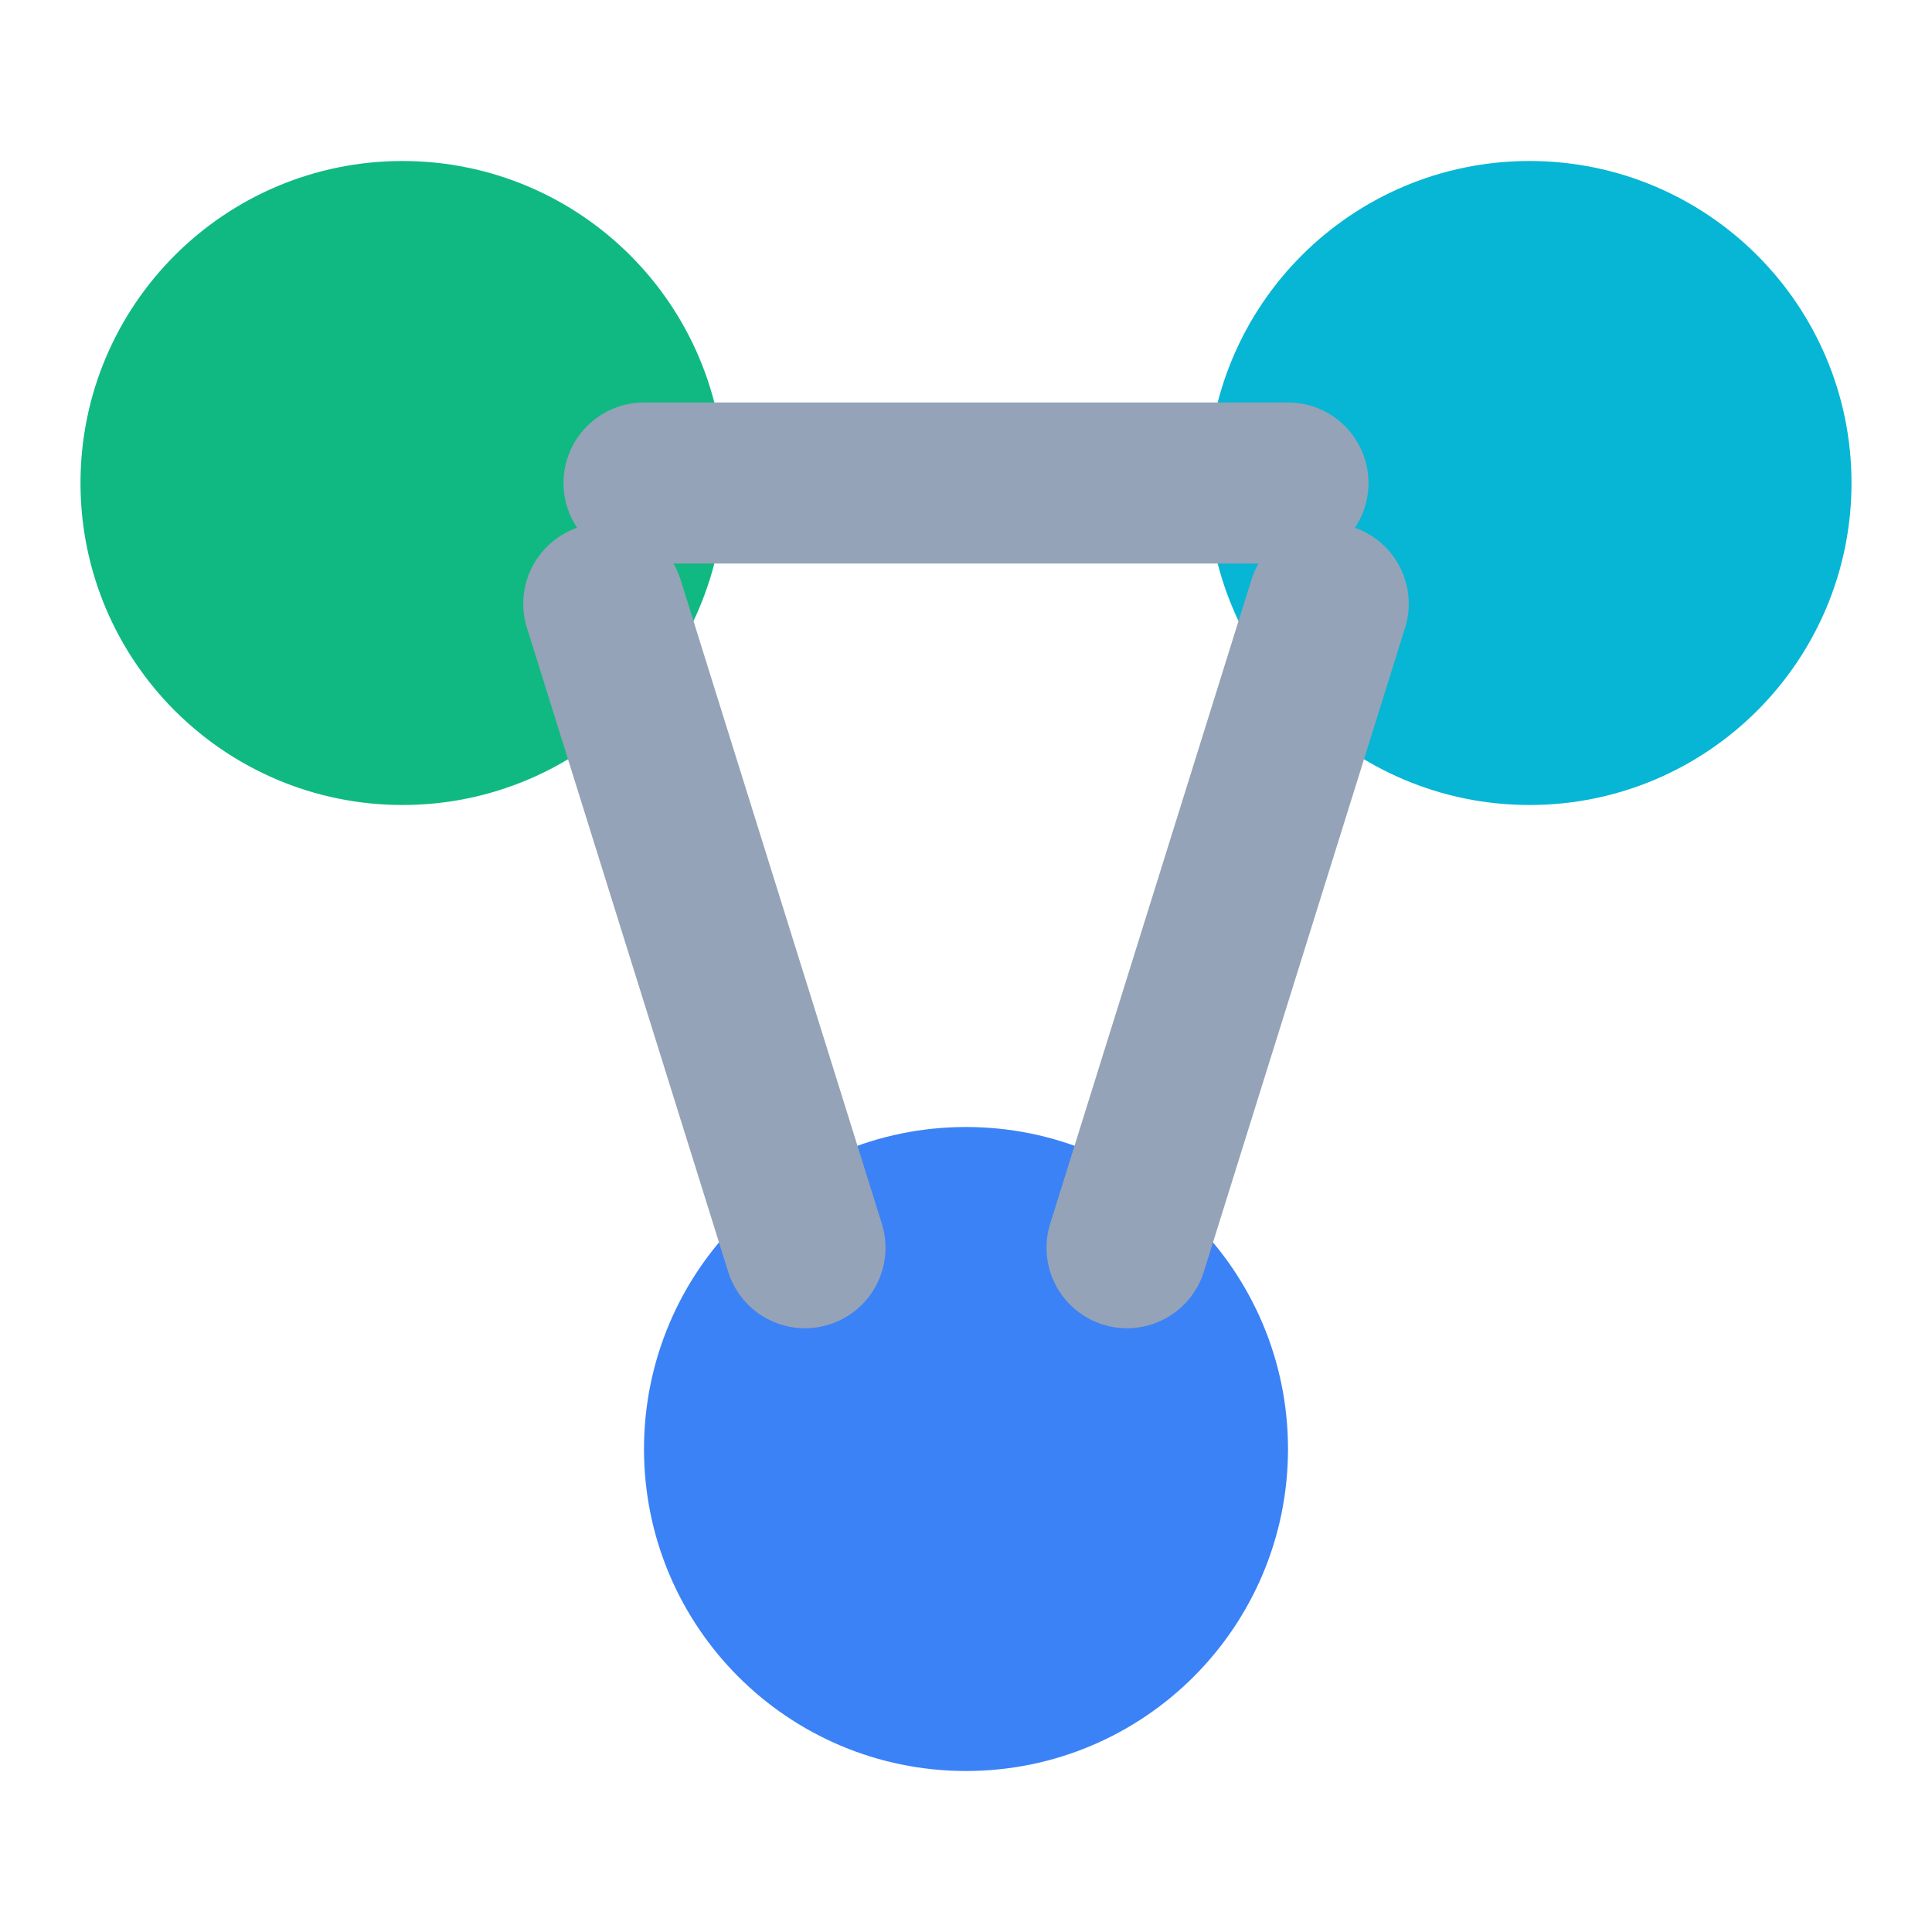
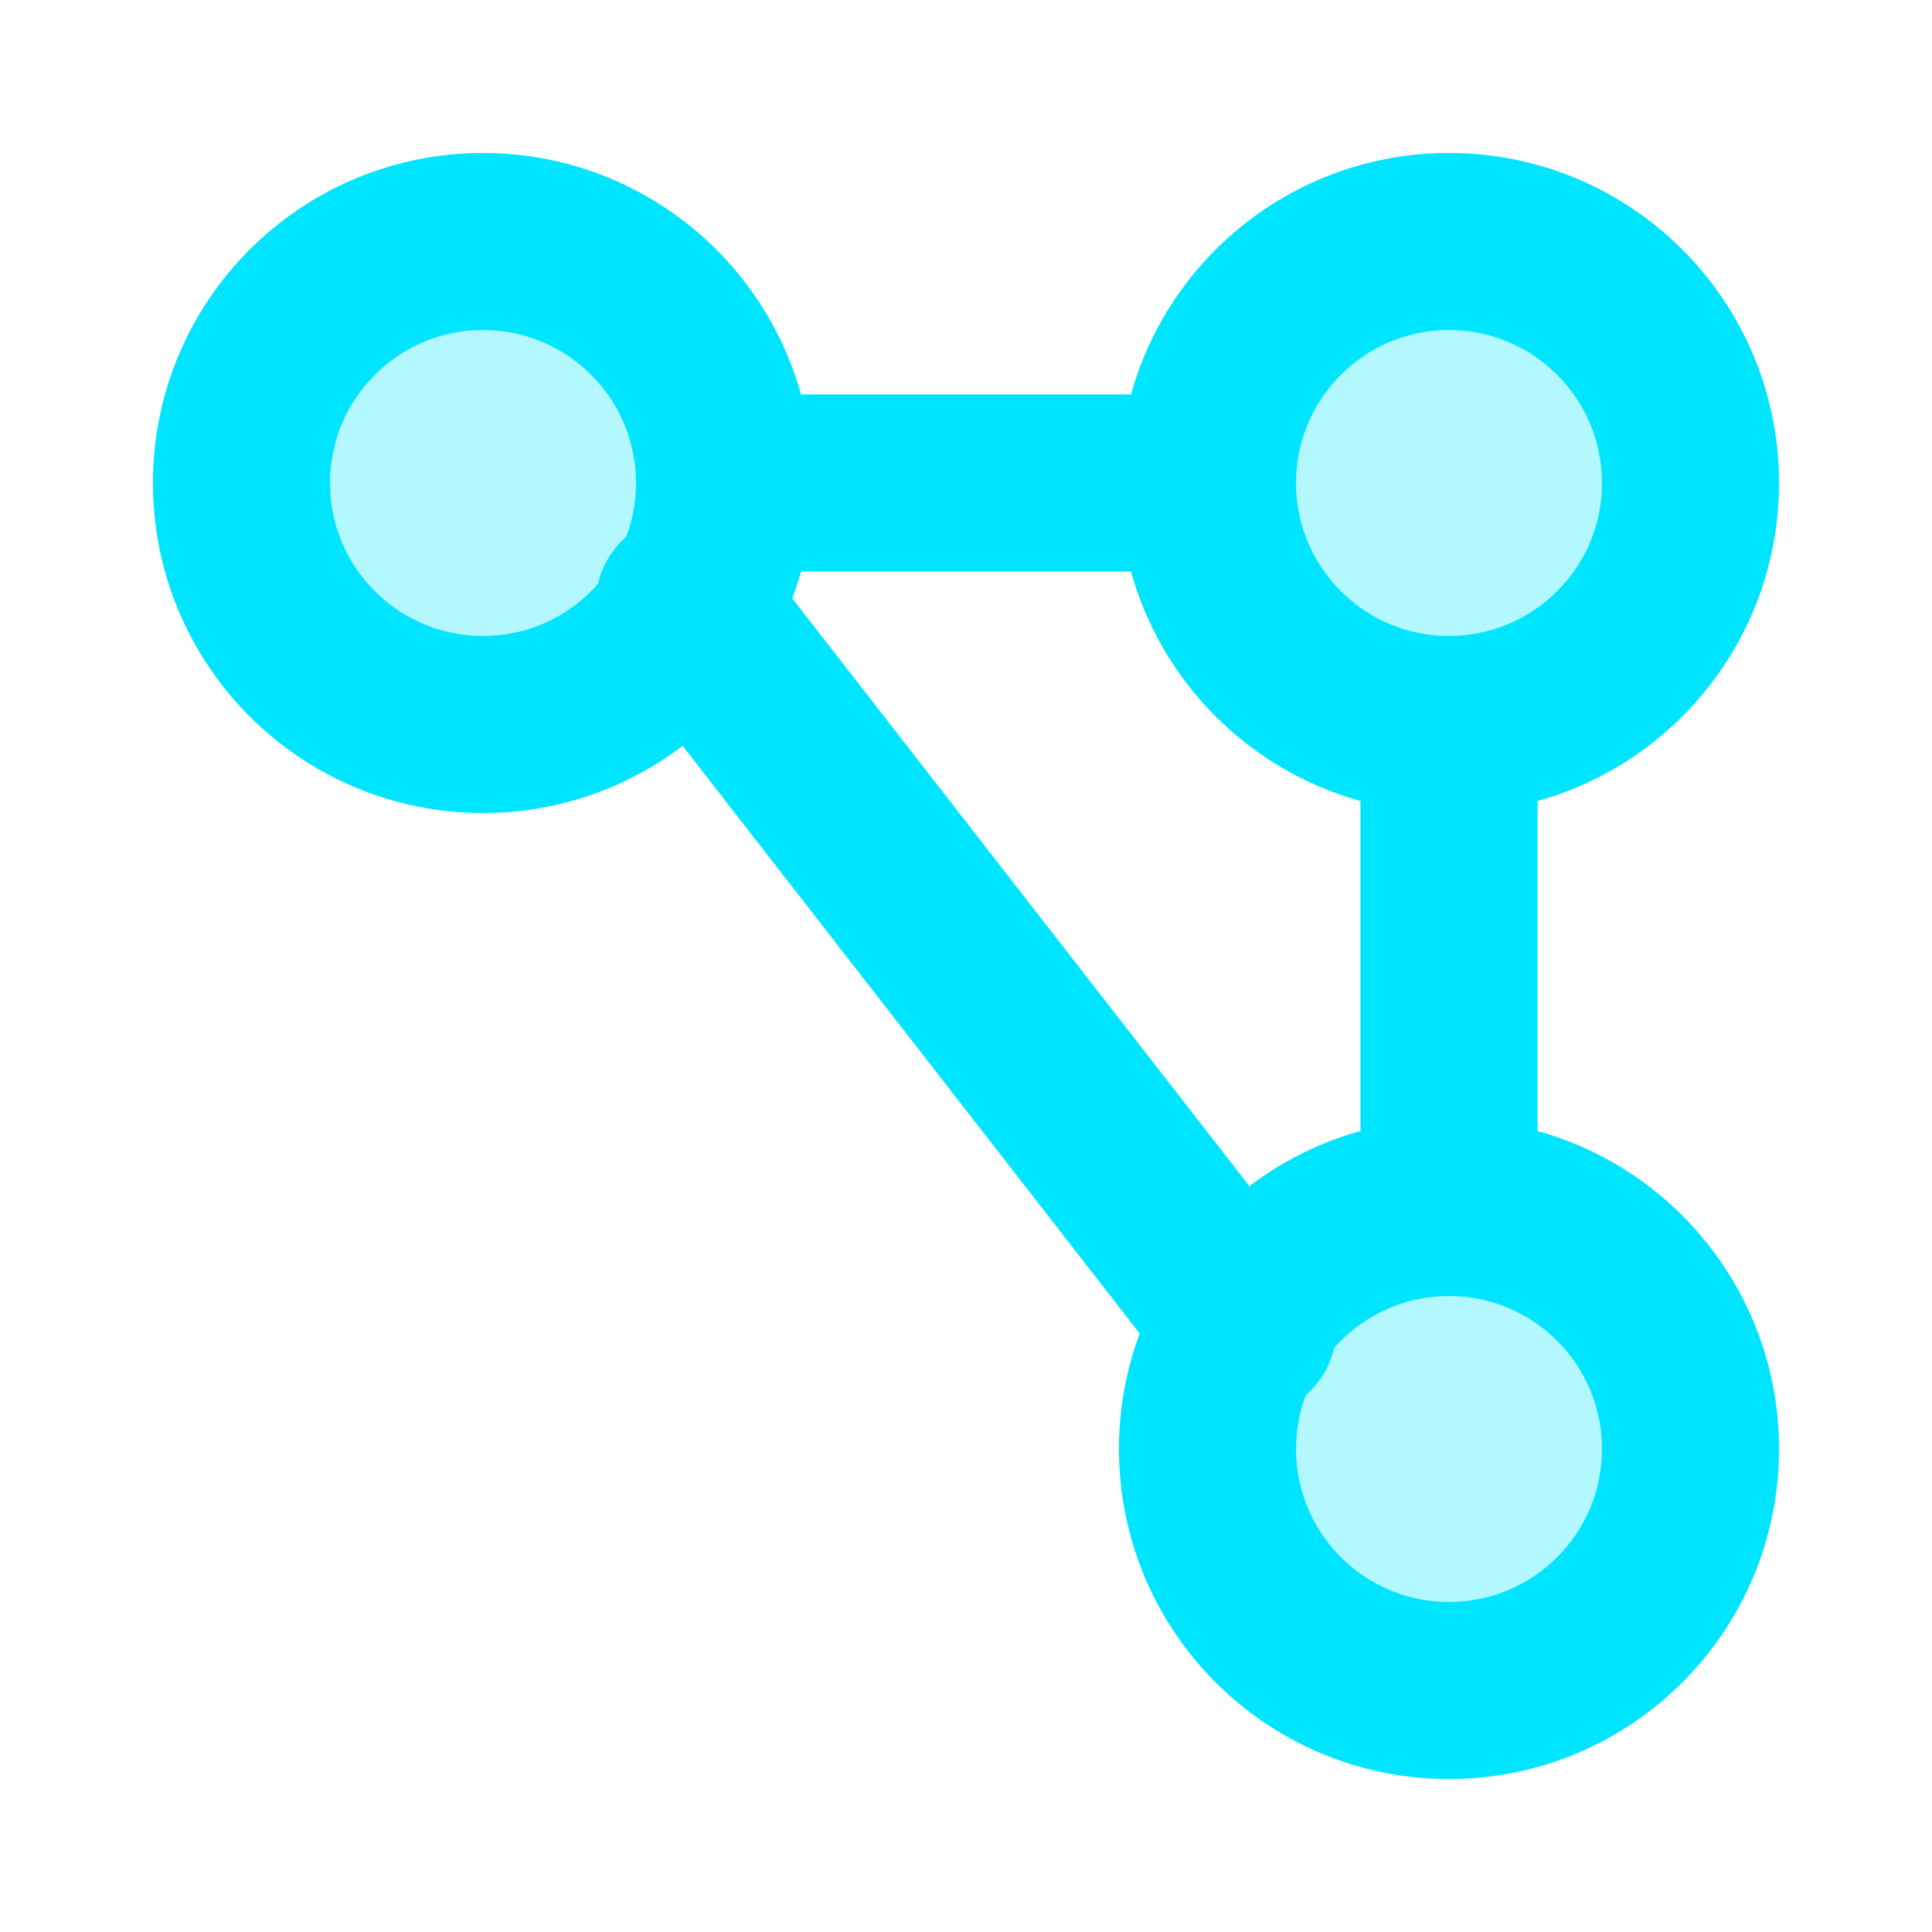
- <svg xmlns="http://www.w3.org/2000/svg" role="img" viewBox="0 0 24 24" fill="none" stroke="currentColor" stroke-width="2" stroke-linecap="round" stroke-linejoin="round">
-   <circle cx="5" cy="6" r="3" fill="#10B981" stroke="#10B981" />
-   <circle cx="19" cy="6" r="3" fill="#06B6D4" stroke="#06B6D4" />
-   <circle cx="12" cy="18" r="3" fill="#3B82F6" stroke="#3B82F6" />
-   <path d="M7.5 7.5L10 15.5" stroke="#94A3B8" />
-   <path d="M16.5 7.5L14 15.5" stroke="#94A3B8" />
-   <path d="M8 6h8" stroke="#94A3B8" />
+ <svg xmlns="http://www.w3.org/2000/svg" role="img" viewBox="0 0 24 24" fill="none" stroke="#00E5FF" stroke-width="2.2" stroke-linecap="round" stroke-linejoin="round">
+   <circle cx="6" cy="6" r="3" fill="#00E5FF" fill-opacity="0.3" />
+   <circle cx="18" cy="6" r="3" fill="#00E5FF" fill-opacity="0.3" />
+   <circle cx="18" cy="18" r="3" fill="#00E5FF" fill-opacity="0.3" />
+   <path d="M9 6h6" />
+   <path d="M18 9v6" />
+   <path d="M8.5 7.5L15.5 16.5" />
</svg>
